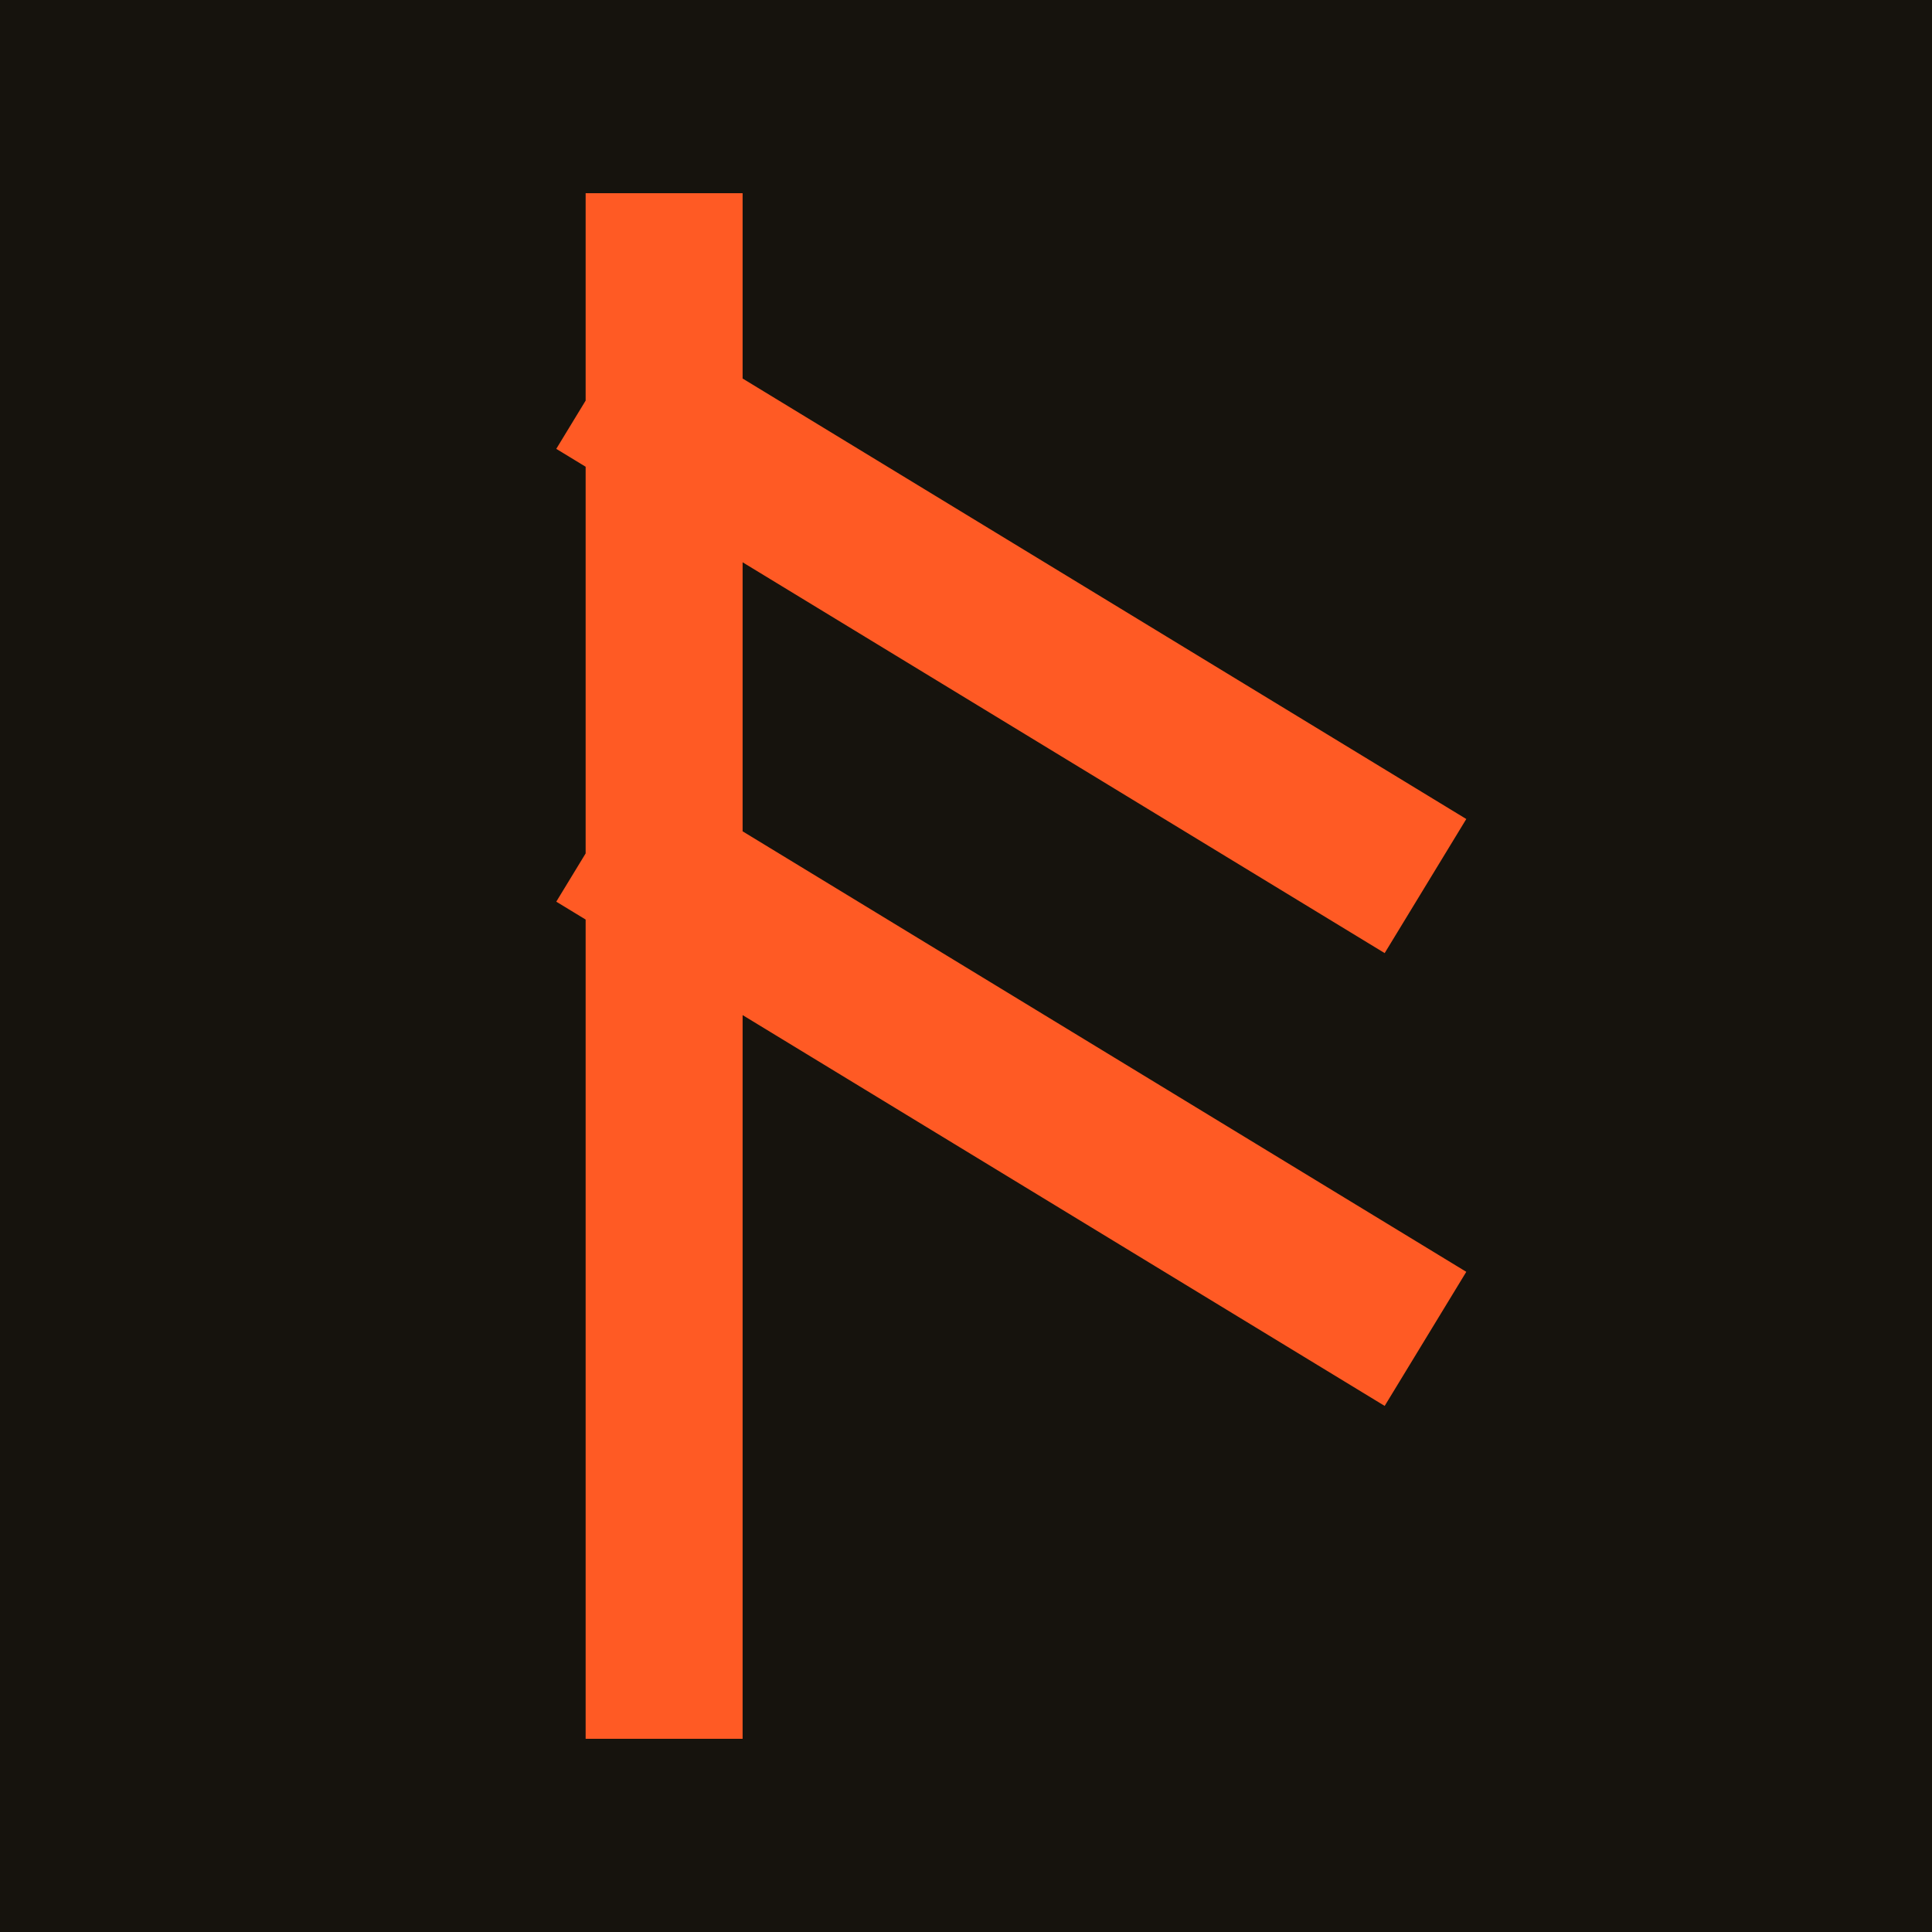
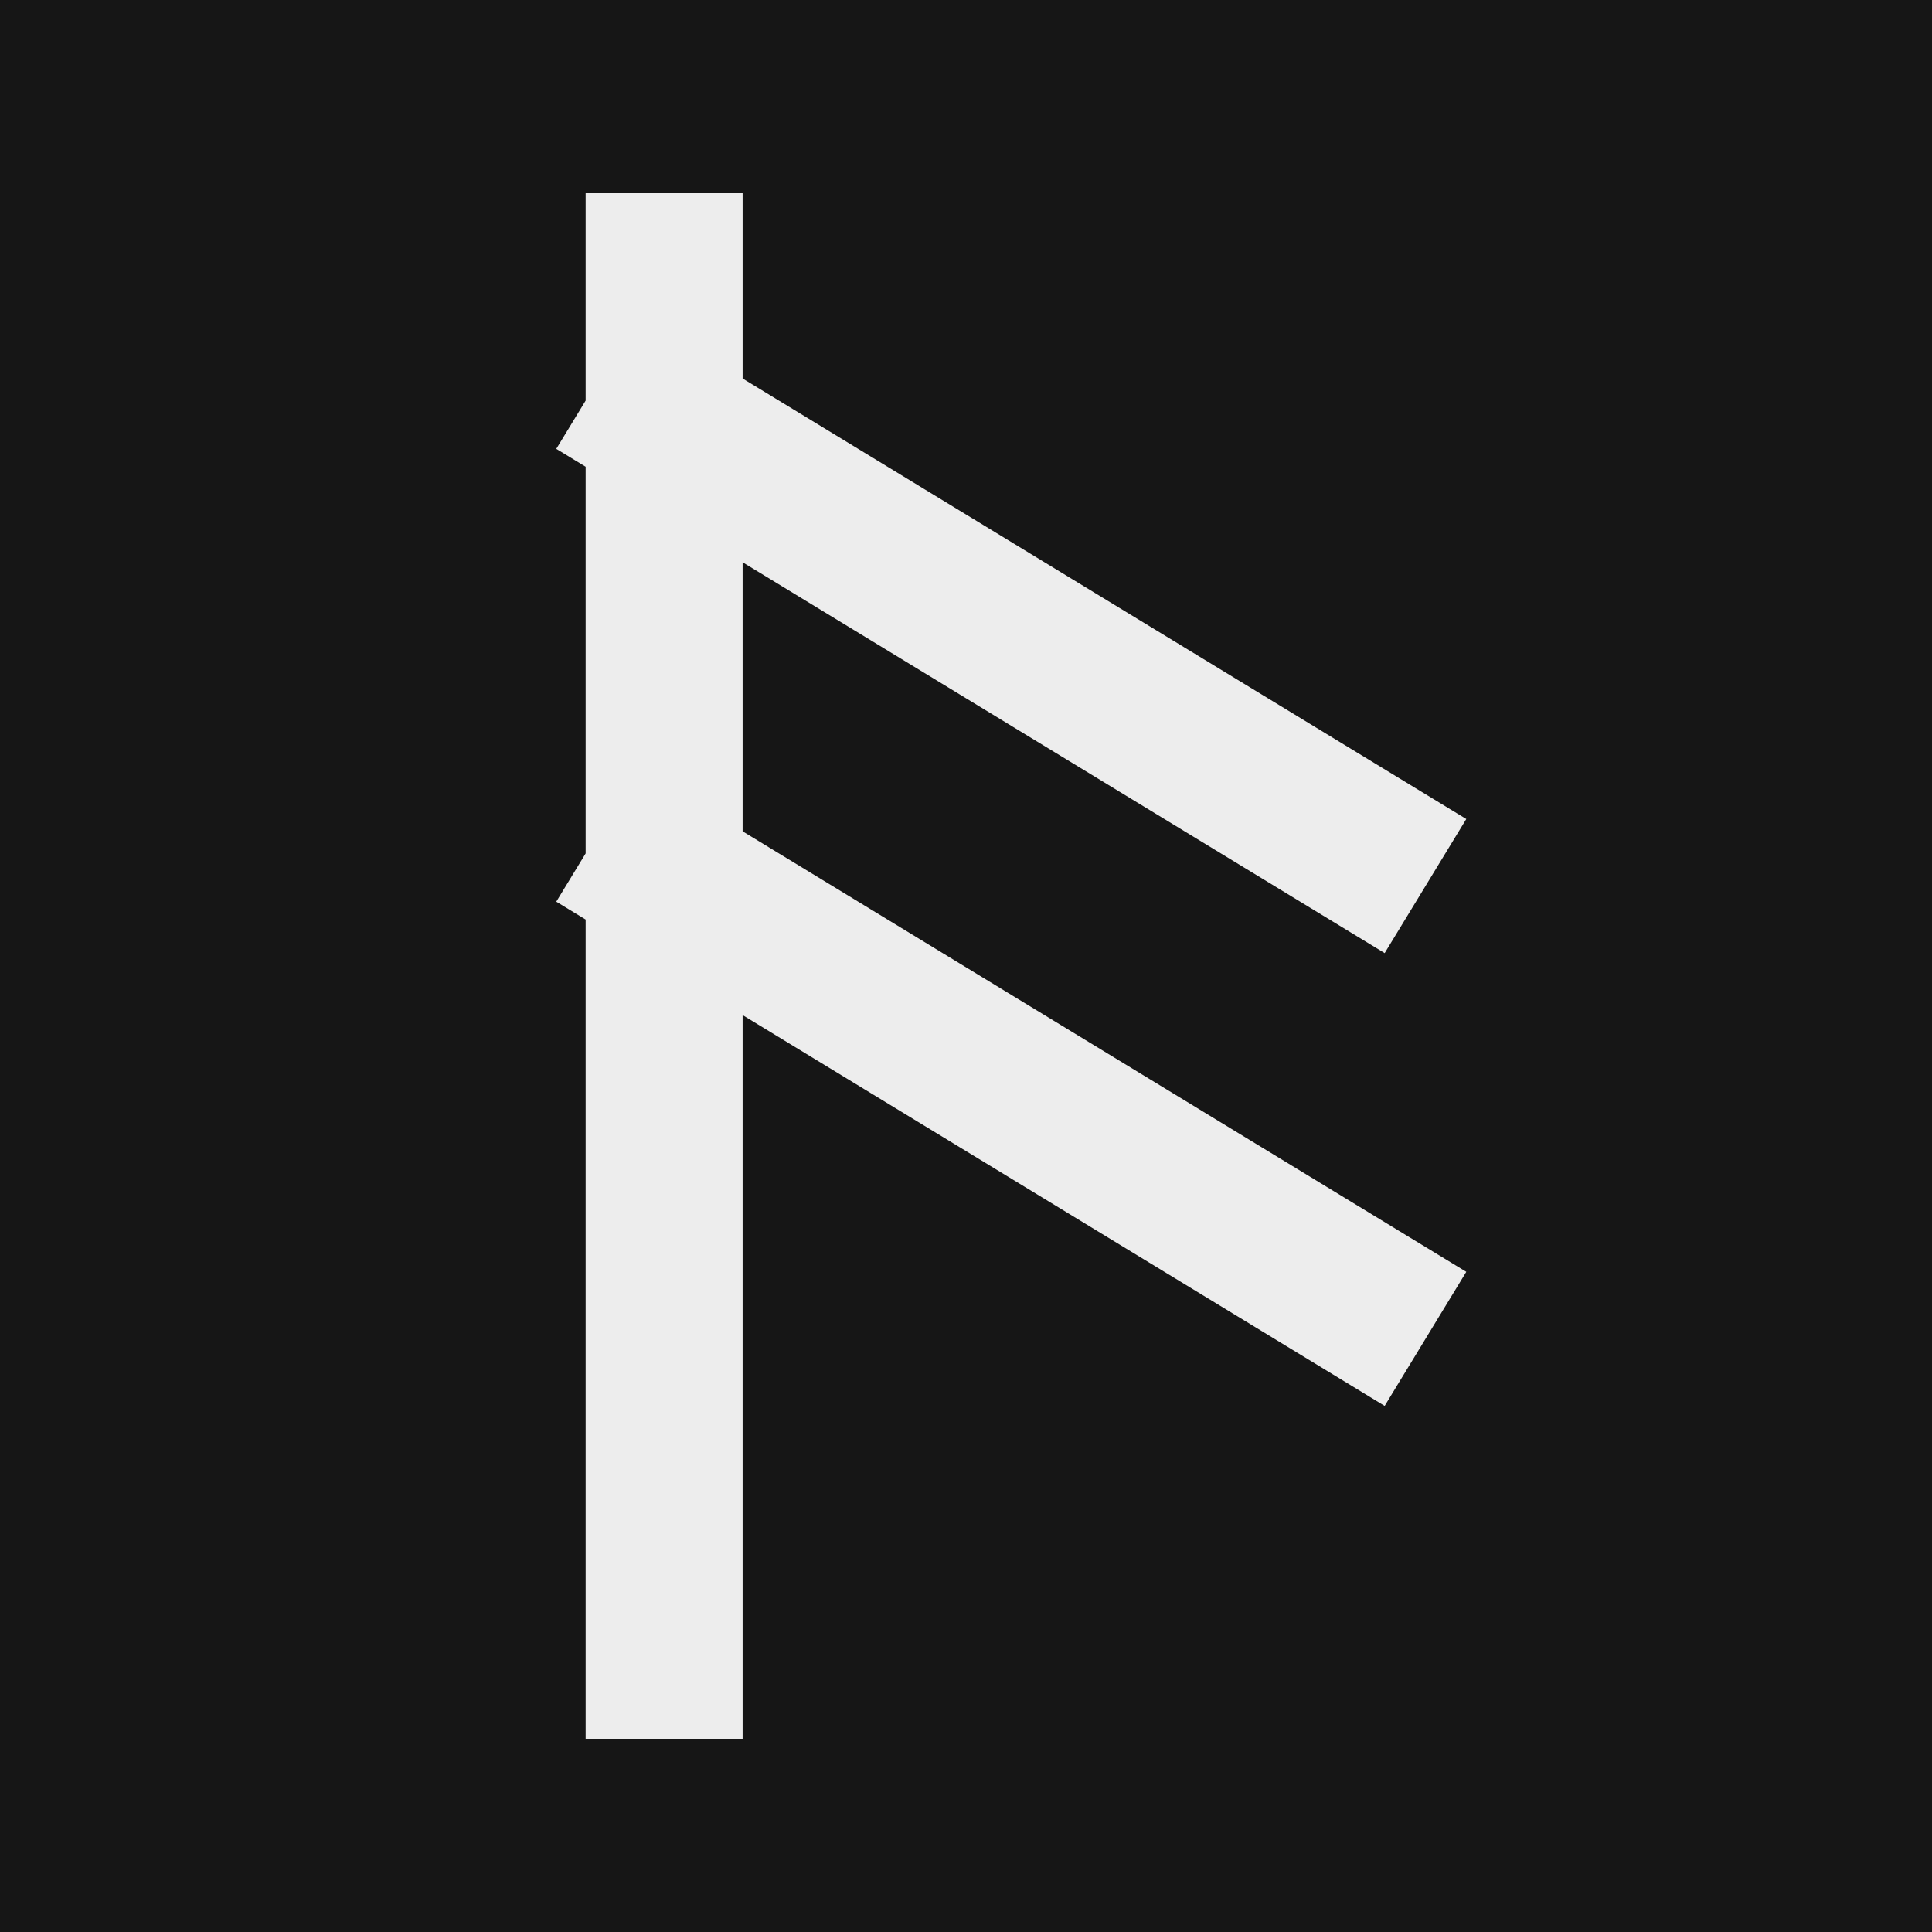
<svg xmlns="http://www.w3.org/2000/svg" viewBox="0 0 32 32">
-   <rect width="32" height="32" fill="#16130d" />
-   <path d="M11 4.5v23M11 7l11.5 7M11 14.5l11.5 7" stroke="#ff5a24" stroke-width="2.6" stroke-linecap="square" fill="none" />
+   <rect width="32" height="32" fill="#161616" />
+   <path d="M11 4.5v23M11 7l11.5 7M11 14.5l11.5 7" stroke="#ededed" stroke-width="2.6" stroke-linecap="square" fill="none" />
</svg>
